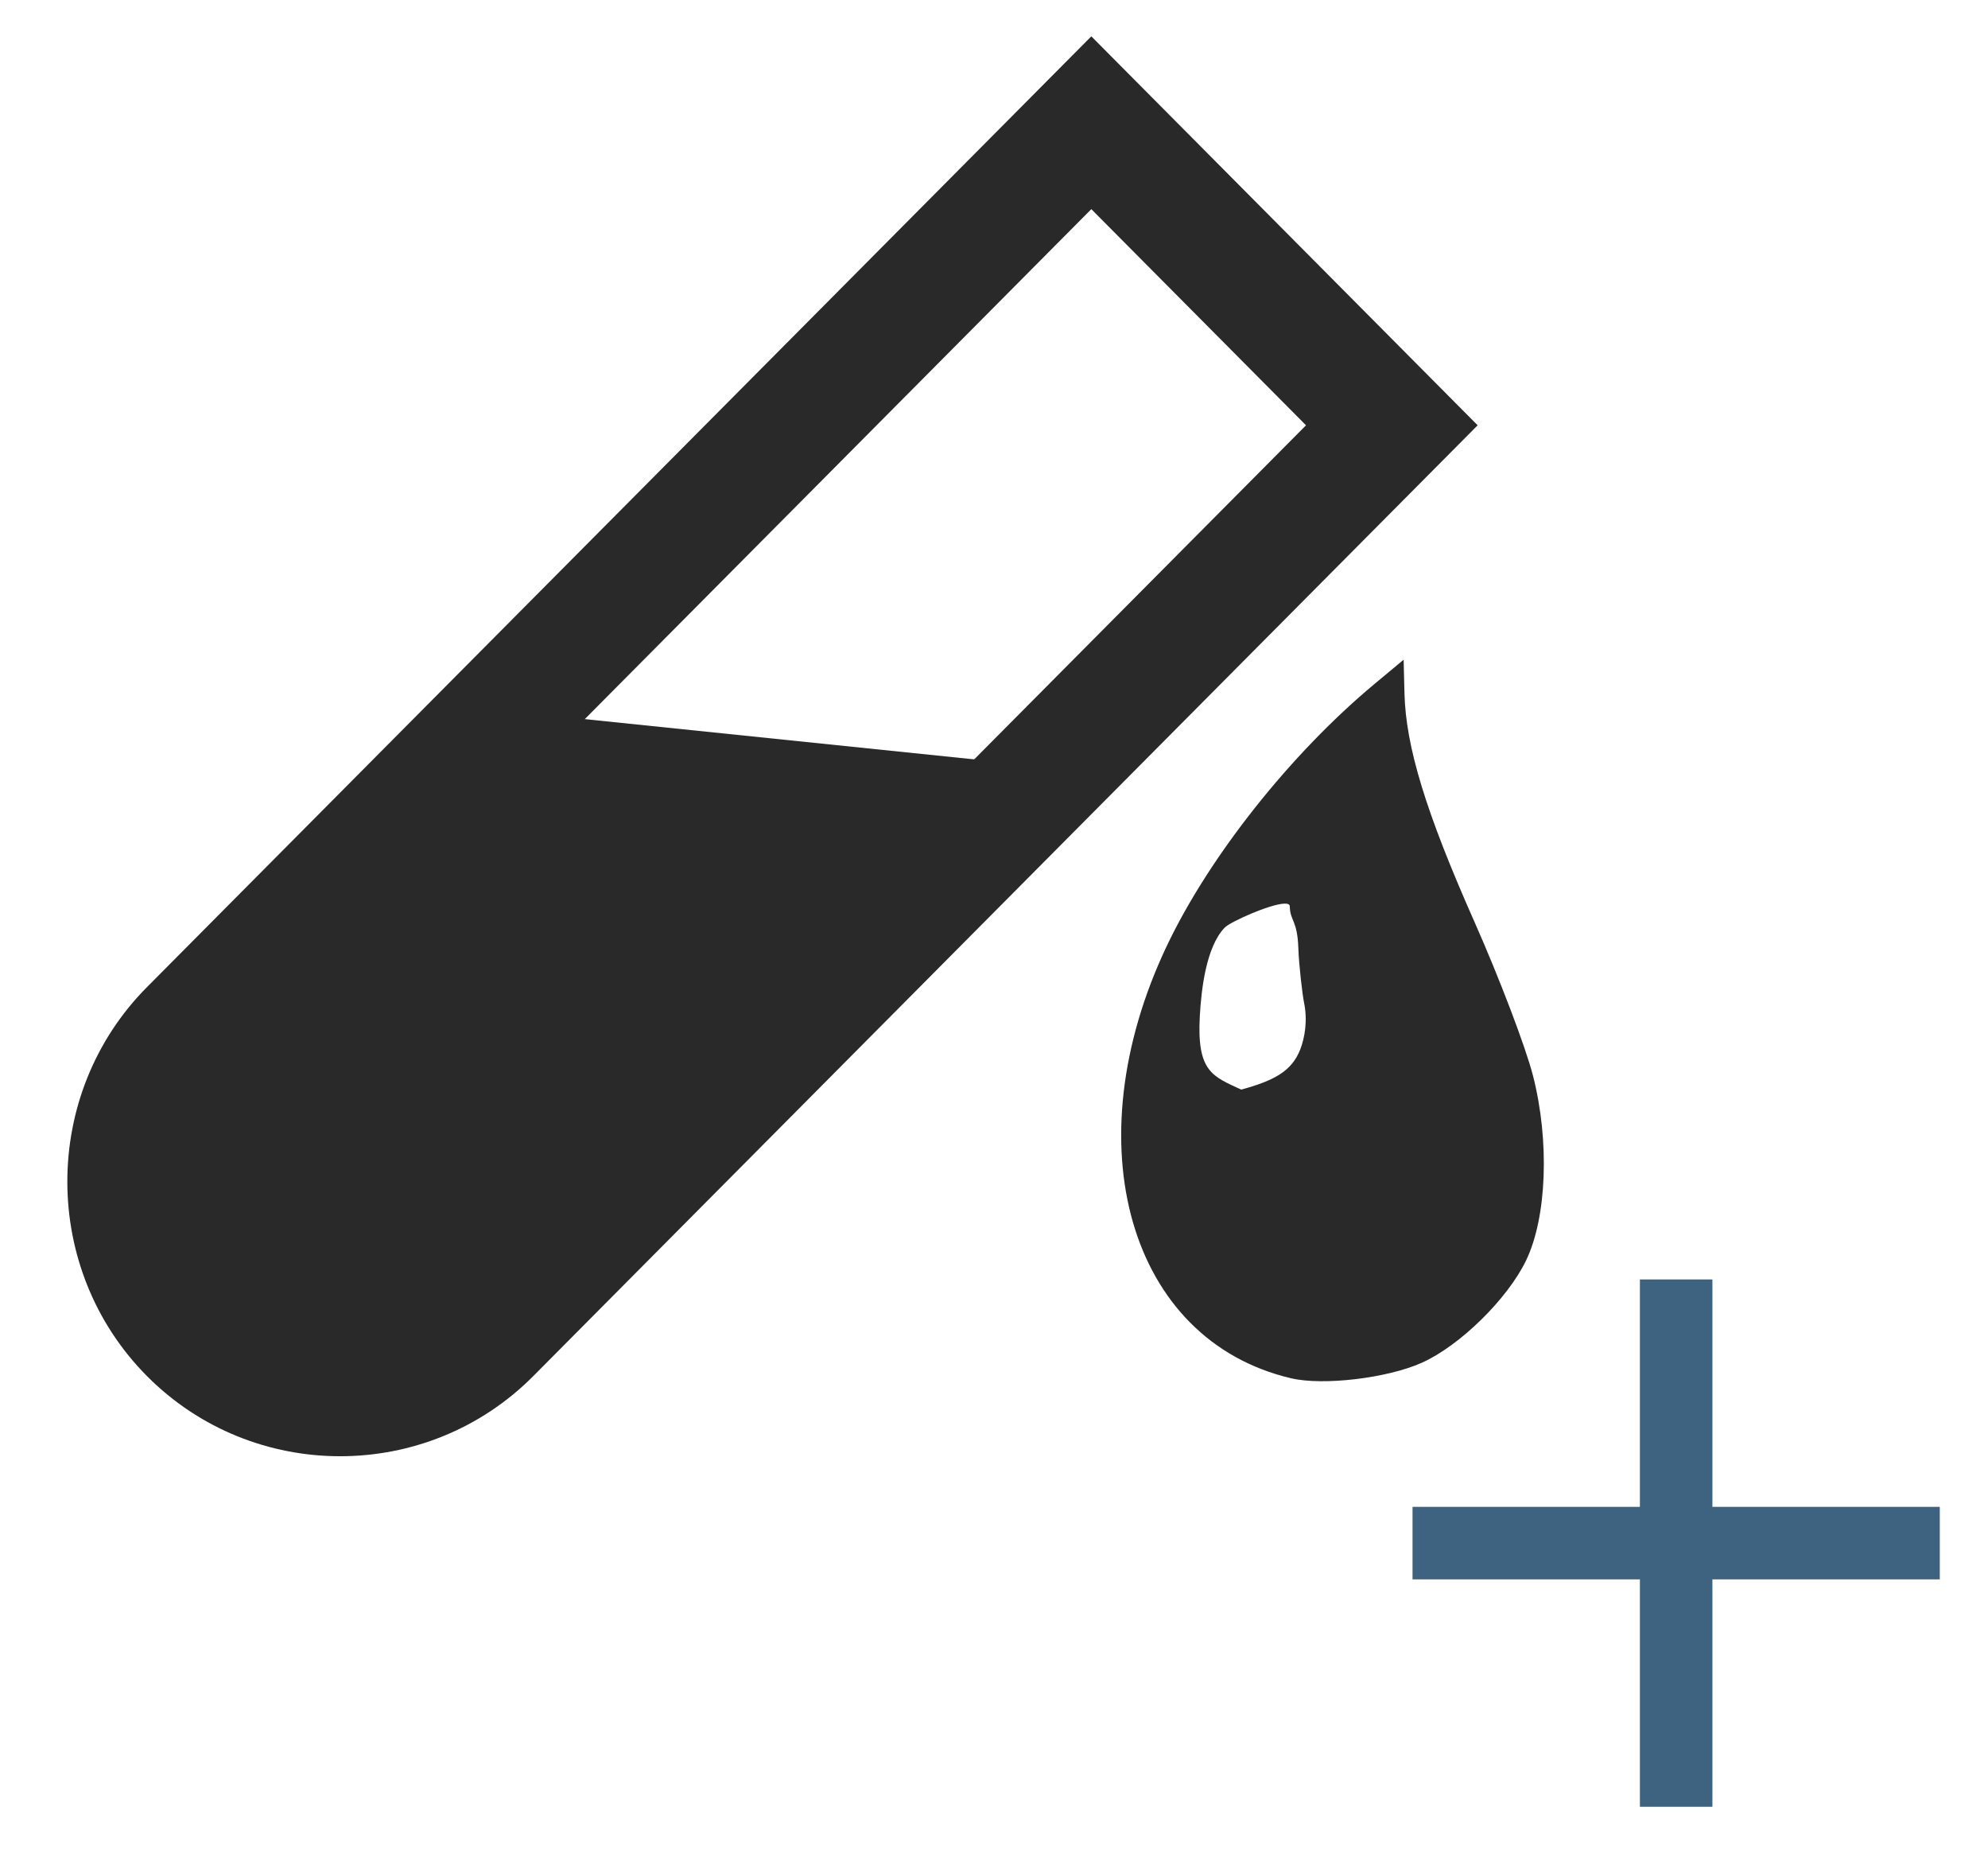
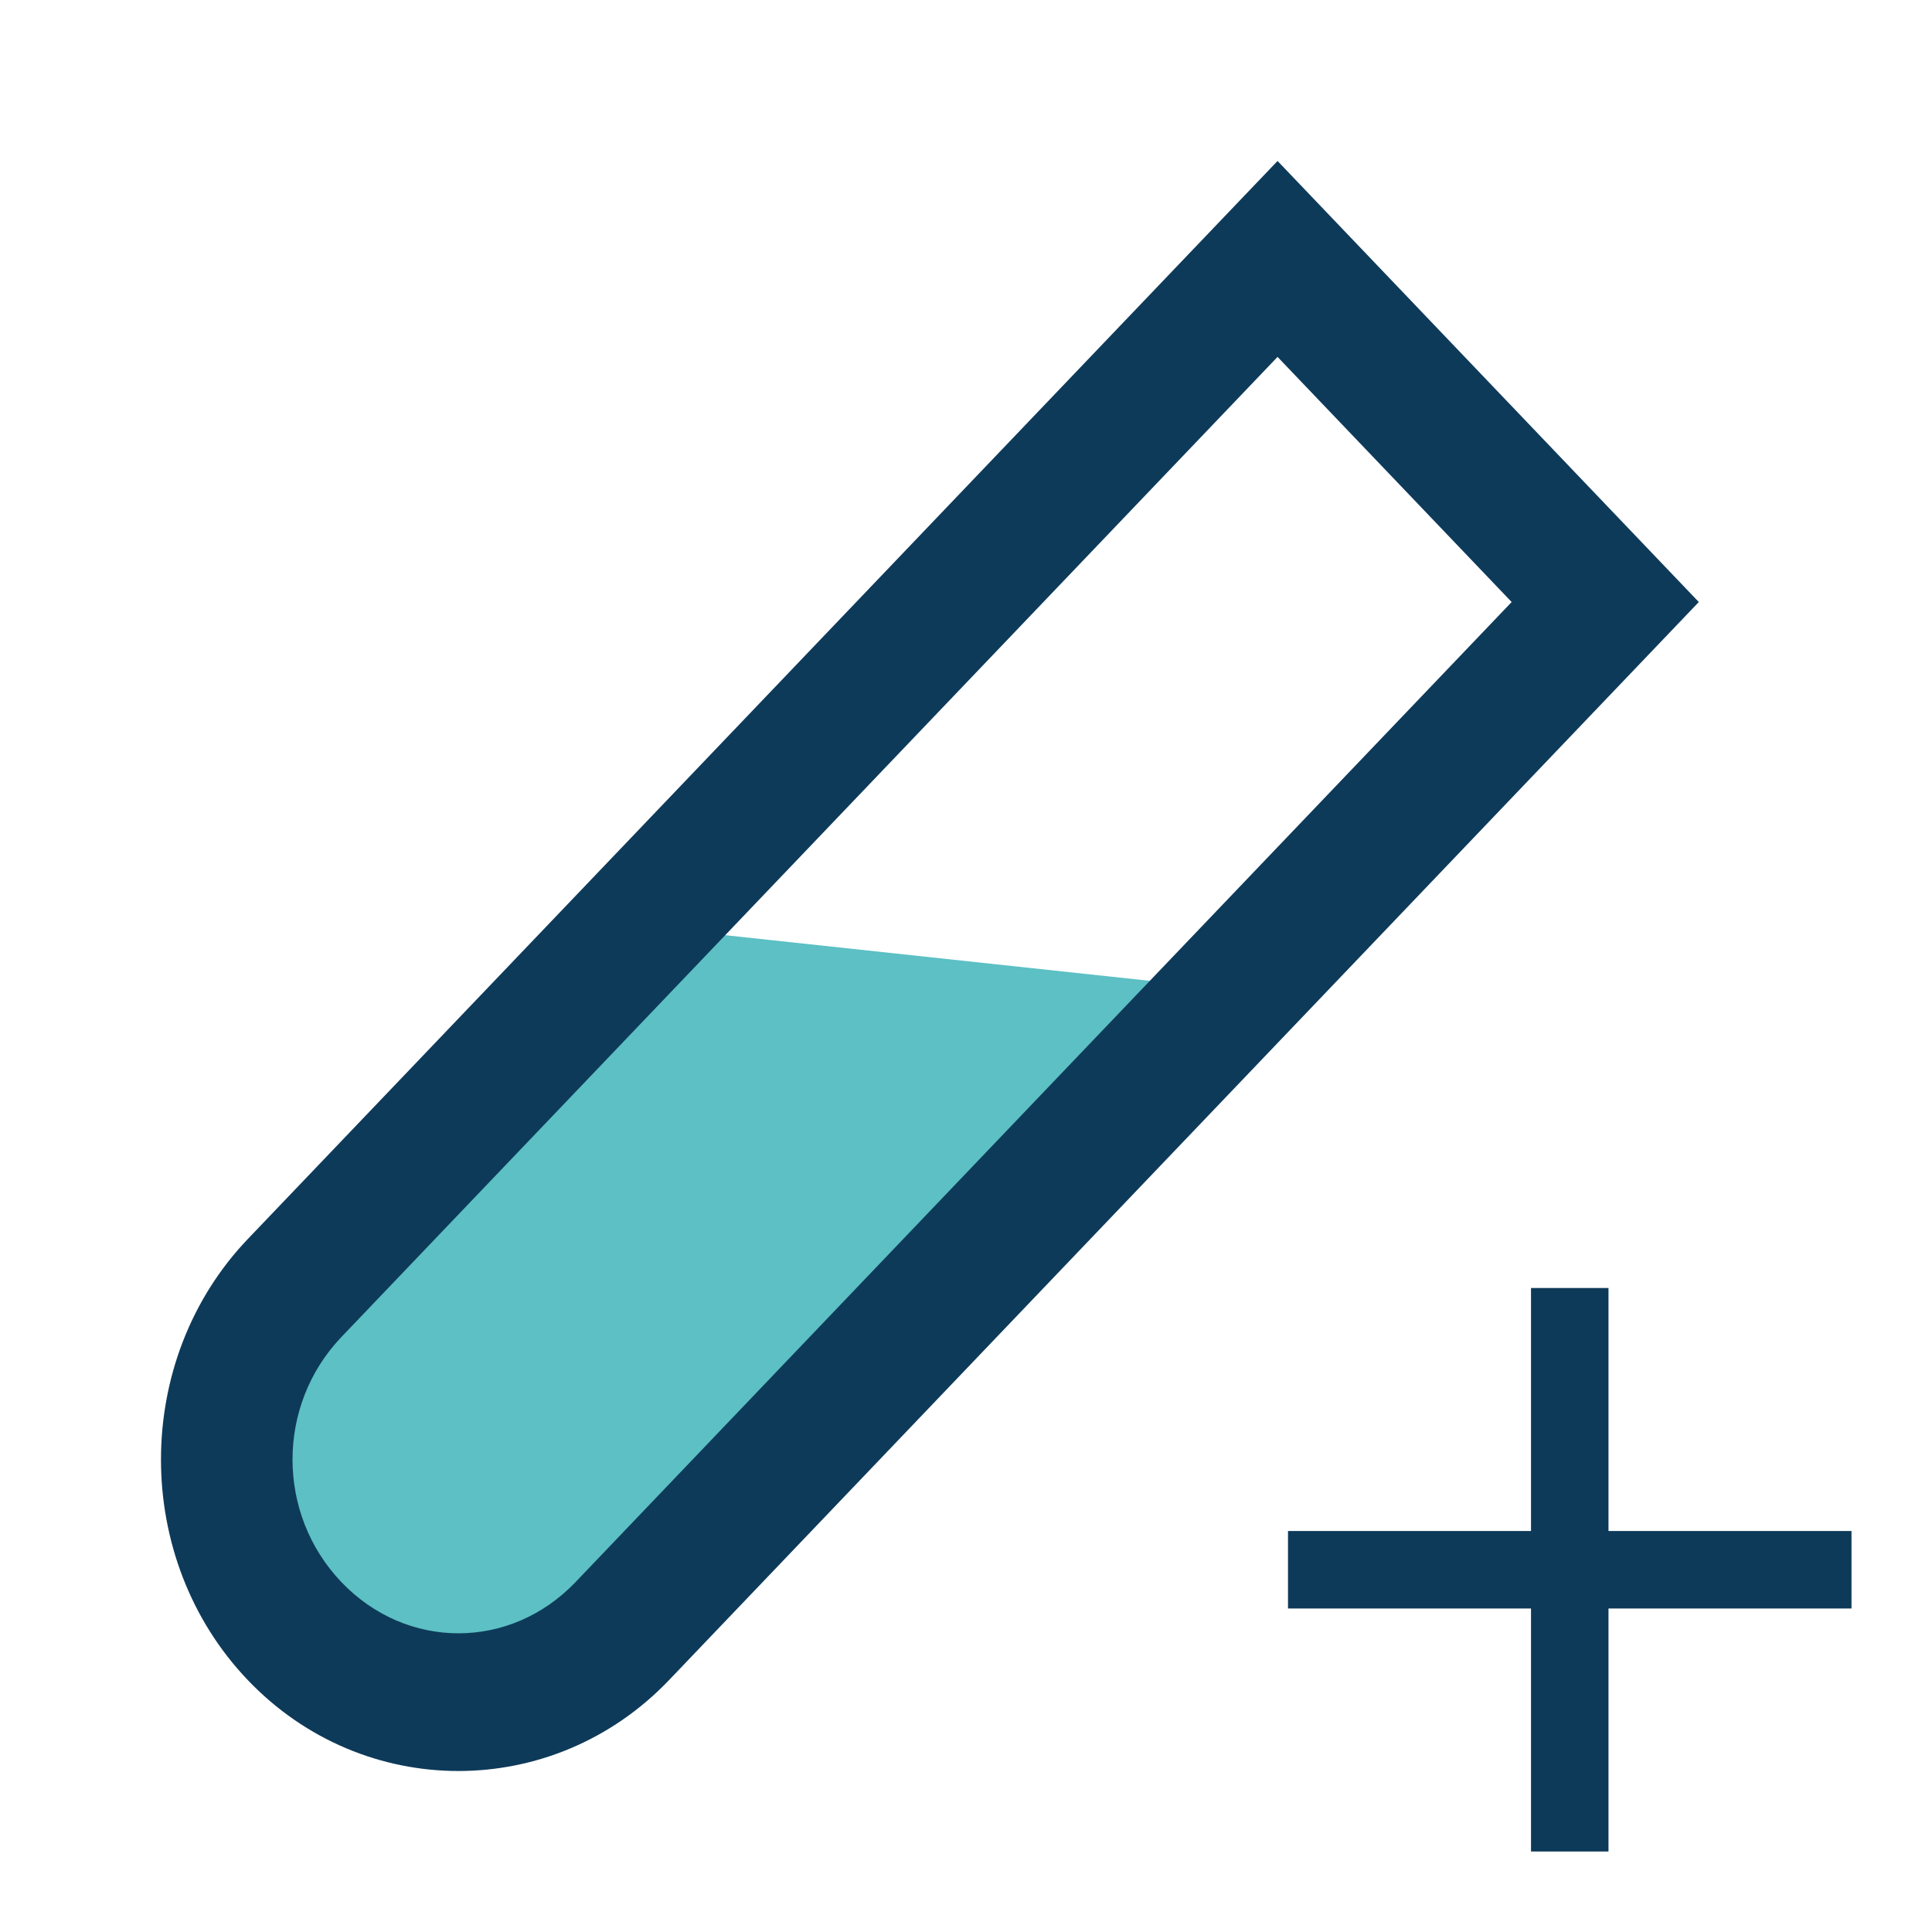
- <svg xmlns="http://www.w3.org/2000/svg" width="512" height="481.103" id="svg2" version="1.1">
-   <defs id="defs4" />
-   <g id="layer1" transform="translate(-379.9048,129.8836)">
-     <g id="g830" transform="matrix(0.8135066,0,0,0.8189114,74.08392,-21.82578)" style="stroke:none;stroke-opacity:1">
-       <path id="path4178" d="m 820.299,75.486 -9.306,7.704 c -26.529,21.96 -52.268,54.232 -65.714,82.392 -29.736,62.277 -11.872,123.894 39.388,135.862 10.158,2.372 30.407,-0.009 41.341,-4.856 12.072,-5.353 27.214,-20.109 33.08,-32.236 6.562,-13.566 7.456,-37.523 2.167,-58.054 -2.305,-8.946 -10.642,-30.709 -18.528,-48.364 -15.395,-34.466 -21.74,-55.045 -22.161,-71.877 z M 782.509,152.195 c 1.076,-0.041 1.735,0.206 1.748,0.854 0.093,4.65 2.409,4.254 2.707,13.088 0.18,5.337 1.285,14.671 1.8,17.142 1.18,5.671 0.254,11.065 -1.211,14.812 -2.7,6.79 -8.211,9.736 -18.664,12.585 -9.019,-4.182 -14.094,-5.542 -13.117,-23.08 0.464,-8.331 1.973,-21.807 7.894,-27.873 1.687,-1.766 14.181,-7.349 18.844,-7.526 z" style="fill:#292929;fill-opacity:1;stroke:none;stroke-opacity:1" />
-       <path id="path4174" d="M 553.718,93.422 448.879,195.079 c -22.853,22.853 -22.853,59.905 0,82.758 22.853,22.853 59.905,22.853 82.758,2e-5 l 163.651,-169.881 z" style="opacity:1;fill:#292929;fill-opacity:1;stroke:none;stroke-width:3;stroke-linecap:butt;stroke-linejoin:miter;stroke-miterlimit:4;stroke-dasharray:none;stroke-dashoffset:0;stroke-opacity:1" />
-       <path style="color:#000000;font-style:normal;font-variant:normal;font-weight:normal;font-stretch:normal;font-size:medium;line-height:normal;font-family:sans-serif;text-indent:0;text-align:start;text-decoration:none;text-decoration-line:none;text-decoration-style:solid;text-decoration-color:#000000;letter-spacing:normal;word-spacing:normal;text-transform:none;writing-mode:lr-tb;direction:ltr;baseline-shift:baseline;text-anchor:start;white-space:normal;clip-rule:nonzero;display:inline;overflow:visible;visibility:visible;opacity:1;isolation:auto;mix-blend-mode:normal;color-interpolation:sRGB;color-interpolation-filters:linearRGB;solid-color:#000000;solid-opacity:1;fill:#292929;fill-opacity:1;fill-rule:nonzero;stroke:none;stroke-width:30;stroke-linecap:butt;stroke-linejoin:miter;stroke-miterlimit:4;stroke-dasharray:none;stroke-dashoffset:0;stroke-opacity:1;color-rendering:auto;image-rendering:auto;shape-rendering:auto;text-rendering:auto;enable-background:accumulate" d="m 721.428,-120.525 -13.584,13.584 -285.388,285.388 c -33.612,33.613 -33.612,88.693 0,122.306 33.613,33.612 88.693,33.612 122.306,-3e-5 L 843.734,1.781 Z m 0,54.336 L 789.398,1.781 517.594,273.585 c -18.931,18.93 -49.039,18.93 -67.97,-10e-6 -18.93,-18.93 -18.93,-49.039 0,-67.97 z" id="path4176" />
-       <path id="path819" d="M 404.674,-112.902 C 865.257,325.861 865.257,325.861 865.257,325.861" style="fill:#ff2929;fill-opacity:1;stroke:none;stroke-width:0;stroke-linecap:butt;stroke-linejoin:miter;stroke-miterlimit:4;stroke-dasharray:none;stroke-opacity:1" />
-     </g>
-     <g id="art" transform="matrix(4.243546,0,0,4.243546,743.6945,199.5807)">
-       <polygon style="fill:#3d6380" points="13.8,18.2 13.8,32 18.2,32 18.2,18.2 32,18.2 32,13.8 18.2,13.8 18.2,0 13.8,0 13.8,13.8 0,13.8 0,18.2 " id="polygon6" />
+ <svg xmlns="http://www.w3.org/2000/svg" version="1.1" id="svg2" height="24" width="24">
+   <g transform="translate(-379.9048,129.8836)" id="layer1">
+     <path id="path4174" d="m 388.6,-118.3 -4.486,4.554 c -0.978,1.024 -0.978,2.683 0,3.707 0.978,1.024 2.563,1.024 3.541,0 l 7.002,-7.61 z" style="opacity:1;fill:#5cc0c4;fill-opacity:1;stroke:none;stroke-width:0.131;stroke-linecap:butt;stroke-linejoin:miter;stroke-miterlimit:4;stroke-dasharray:none;stroke-dashoffset:0;stroke-opacity:1" />
+     <path style="color:#000000;font-style:normal;font-variant:normal;font-weight:normal;font-stretch:normal;font-size:medium;line-height:normal;font-family:sans-serif;text-indent:0;text-align:start;text-decoration:none;text-decoration-line:none;text-decoration-style:solid;text-decoration-color:#000000;letter-spacing:normal;word-spacing:normal;text-transform:none;writing-mode:lr-tb;direction:ltr;baseline-shift:baseline;text-anchor:start;white-space:normal;clip-rule:nonzero;display:inline;overflow:visible;visibility:visible;opacity:1;isolation:auto;mix-blend-mode:normal;color-interpolation:sRGB;color-interpolation-filters:linearRGB;solid-color:#000000;solid-opacity:1;fill:#0e3a5a;fill-opacity:1;fill-rule:nonzero;stroke:none;stroke-width:1.313;stroke-linecap:butt;stroke-linejoin:miter;stroke-miterlimit:4;stroke-dasharray:none;stroke-dashoffset:0;stroke-opacity:1;color-rendering:auto;image-rendering:auto;shape-rendering:auto;text-rendering:auto;enable-background:accumulate" d="m 395.775,-127.884 -0.581,0.608 -12.211,12.784 c -1.438,1.506 -1.438,3.973 0,5.479 1.438,1.506 3.795,1.506 5.233,0 l 12.792,-13.392 z m 0,2.434 2.908,3.045 -11.629,12.175 c -0.81,0.848 -2.098,0.848 -2.908,0 -0.81,-0.848 -0.81,-2.197 0,-3.045 z" id="path4176" />
+     <g style="stroke:none;fill:#0e3a5a;fill-opacity:1" id="art" transform="matrix(0.21875,0,0,0.21875,395.9048,-113.8836)">
+       <polygon style="fill:#0e3a5a;stroke:none;fill-opacity:1" points="13.8,0 13.8,13.8 0,13.8 0,18.2 13.8,18.2 13.8,32 18.2,32 18.2,18.2 32,18.2 32,13.8 18.2,13.8 18.2,0 " id="polygon6" />
    </g>
  </g>
</svg>
